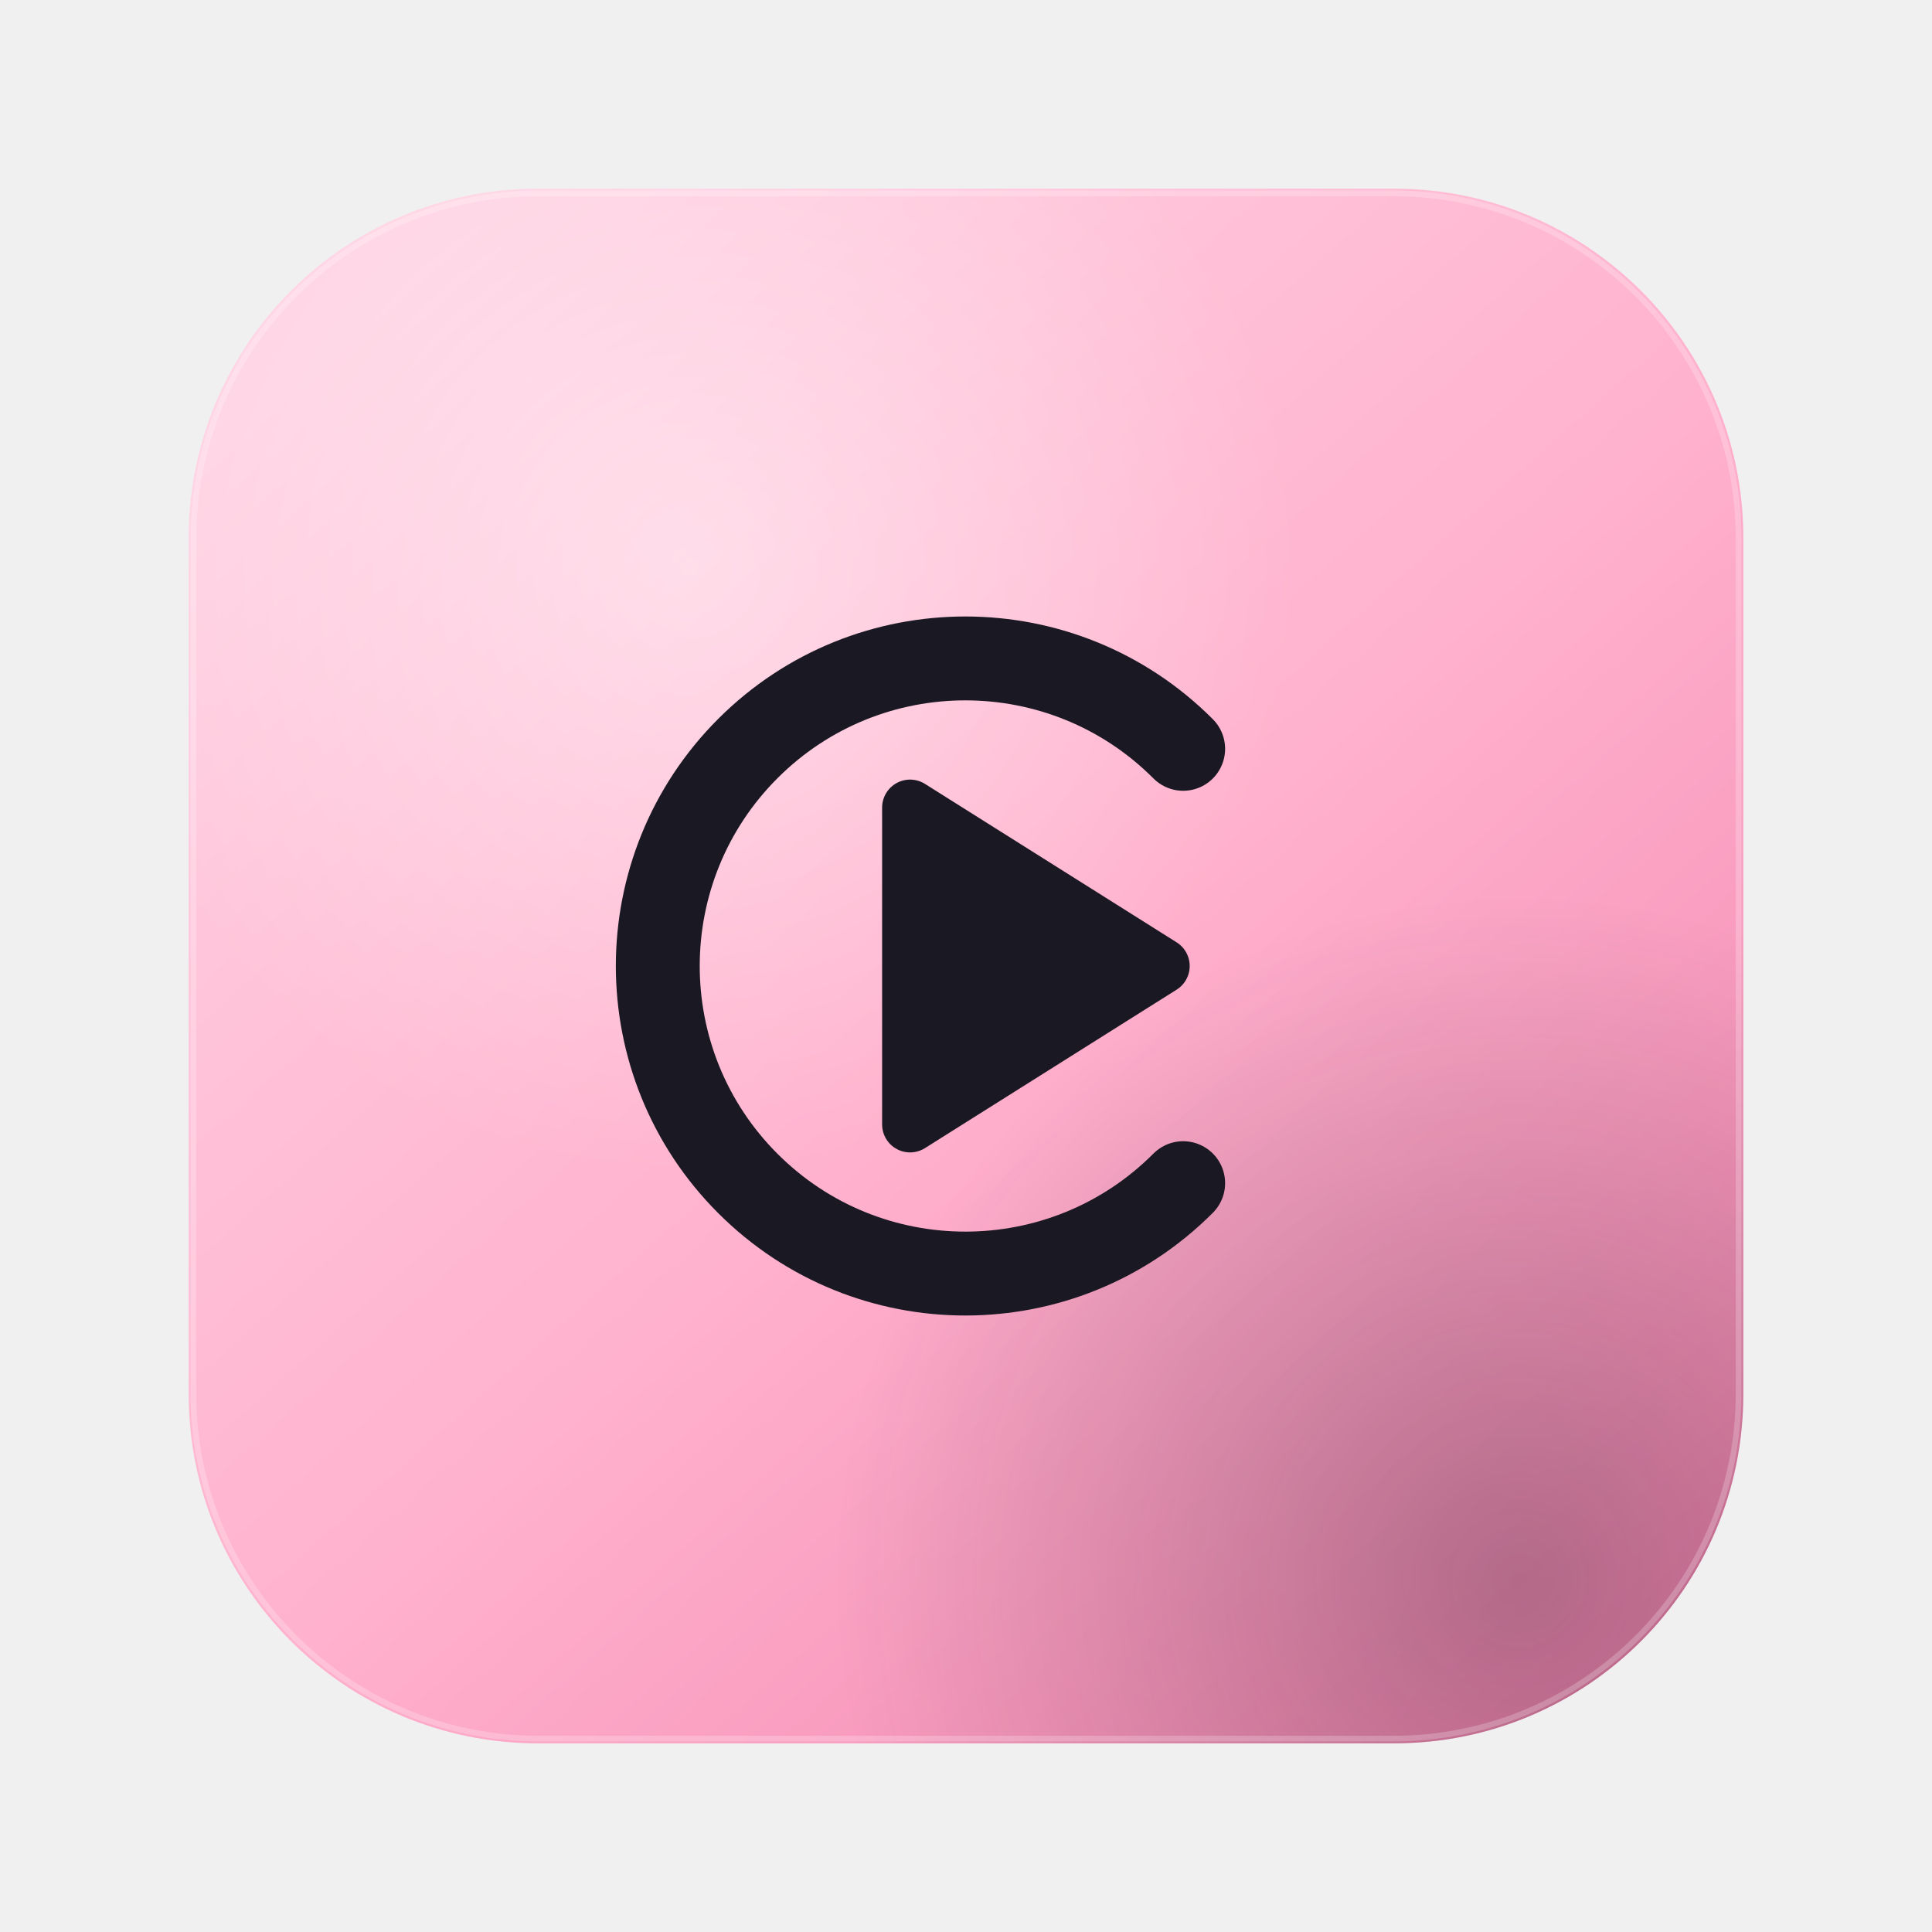
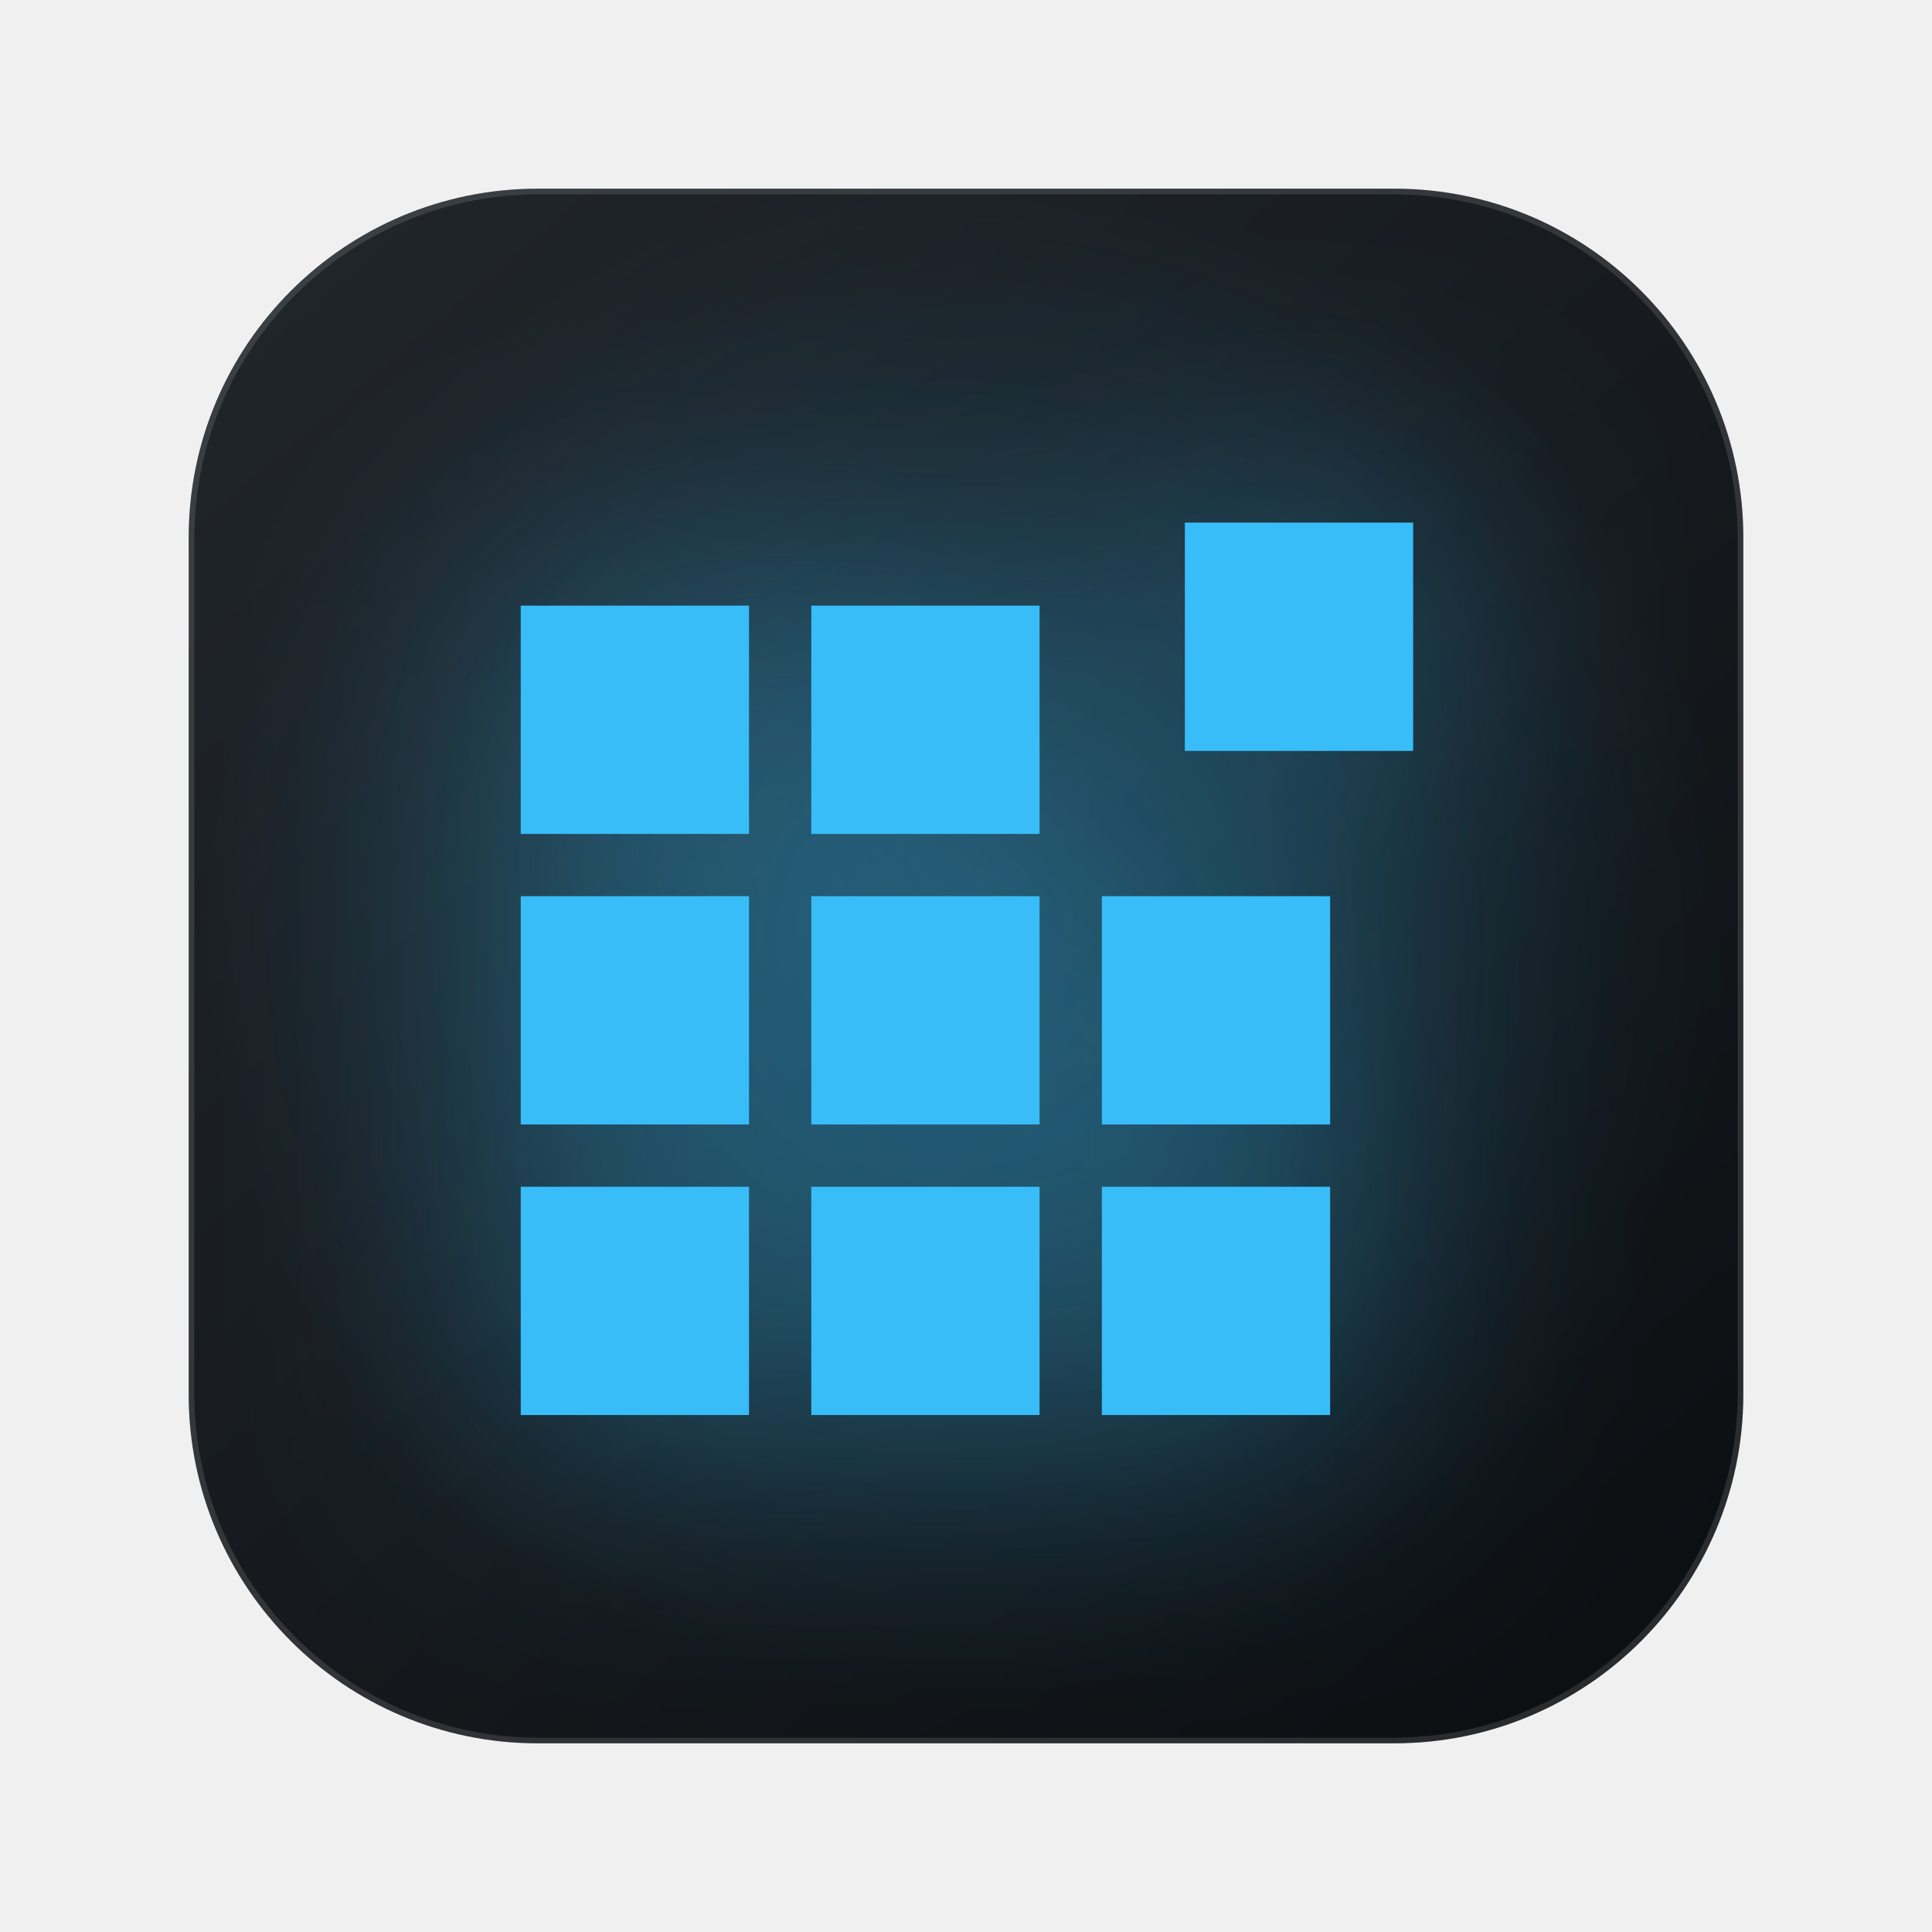
<svg xmlns="http://www.w3.org/2000/svg" width="1024" height="1024" viewBox="0 0 1024 1024" fill="none">
  <defs>
-     <linearGradient id="tile" x1="200" y1="160" x2="850" y2="890" gradientUnits="userSpaceOnUse">
-       <stop offset="0" stop-color="#ffd2e3" />
-       <stop offset="0.52" stop-color="#ffb1cd" />
-       <stop offset="1" stop-color="#f386b0" />
+     <linearGradient id="tile" x1="180" y1="120" x2="860" y2="920" gradientUnits="userSpaceOnUse">
+       <stop offset="0" stop-color="#20252a" />
+       <stop offset="1" stop-color="#0c0f12" />
    </linearGradient>
-     <radialGradient id="gloss" cx="0.32" cy="0.24" r="0.72">
-       <stop offset="0" stop-color="#ffffff" stop-opacity="0.42" />
-       <stop offset="0.55" stop-color="#ffffff" stop-opacity="0" />
+     <radialGradient id="glow" cx="0.5" cy="0.48" r="0.5">
+       <stop offset="0" stop-color="#38bdf8" stop-opacity="0.2" />
+       <stop offset="1" stop-color="#38bdf8" stop-opacity="0" />
    </radialGradient>
-     <radialGradient id="depth" cx="0.86" cy="0.9" r="0.62">
-       <stop offset="0" stop-color="#1a1822" stop-opacity="0.3" />
-       <stop offset="0.72" stop-color="#1a1822" stop-opacity="0" />
-     </radialGradient>
+     <filter id="bloom" filterUnits="userSpaceOnUse" x="-40" y="-40" width="180" height="180">
+       <feGaussianBlur stdDeviation="14" />
+     </filter>
  </defs>
  <rect x="100" y="100" width="824" height="824" rx="185" fill="url(#tile)" />
-   <rect x="100" y="100" width="824" height="824" rx="185" fill="url(#depth)" />
-   <rect x="100" y="100" width="824" height="824" rx="185" fill="url(#gloss)" />
-   <rect x="102.5" y="102.5" width="819" height="819" rx="183" fill="none" stroke="#ffffff" stroke-opacity="0.22" stroke-width="3" />
-   <g transform="translate(265,265) scale(4.94)">
-     <path d="M73.3 26.7 A33 33 0 1 0 73.3 73.3" stroke="#1a1822" stroke-width="9" stroke-linecap="round" fill="none" />
-     <path d="M44 33 L71 50 L44 67 Z" fill="#1a1822" stroke="#1a1822" stroke-width="6" stroke-linejoin="round" />
+   <rect x="100" y="100" width="824" height="824" rx="185" fill="url(#glow)" />
+   <rect x="101.5" y="101.5" width="821" height="821" rx="184" fill="none" stroke="#ffffff" stroke-opacity="0.12" stroke-width="3" />
+   <g transform="translate(232,244) scale(5.5)">
+     <g fill="#38bdf8" opacity="0.45" filter="url(#bloom)">
+       <rect x="8" y="14" width="22" height="22" />
+       <rect x="36" y="14" width="22" height="22" />
+       <rect x="72" y="6" width="22" height="22" />
+       <rect x="8" y="42" width="22" height="22" />
+       <rect x="36" y="42" width="22" height="22" />
+       <rect x="64" y="42" width="22" height="22" />
+       <rect x="8" y="70" width="22" height="22" />
+       <rect x="36" y="70" width="22" height="22" />
+       <rect x="64" y="70" width="22" height="22" />
+     </g>
+     <g fill="#38bdf8">
+       <rect x="8" y="14" width="22" height="22" />
+       <rect x="36" y="14" width="22" height="22" />
+       <rect x="72" y="6" width="22" height="22" />
+       <rect x="8" y="42" width="22" height="22" />
+       <rect x="36" y="42" width="22" height="22" />
+       <rect x="64" y="42" width="22" height="22" />
+       <rect x="8" y="70" width="22" height="22" />
+       <rect x="36" y="70" width="22" height="22" />
+       <rect x="64" y="70" width="22" height="22" />
+     </g>
  </g>
</svg>
